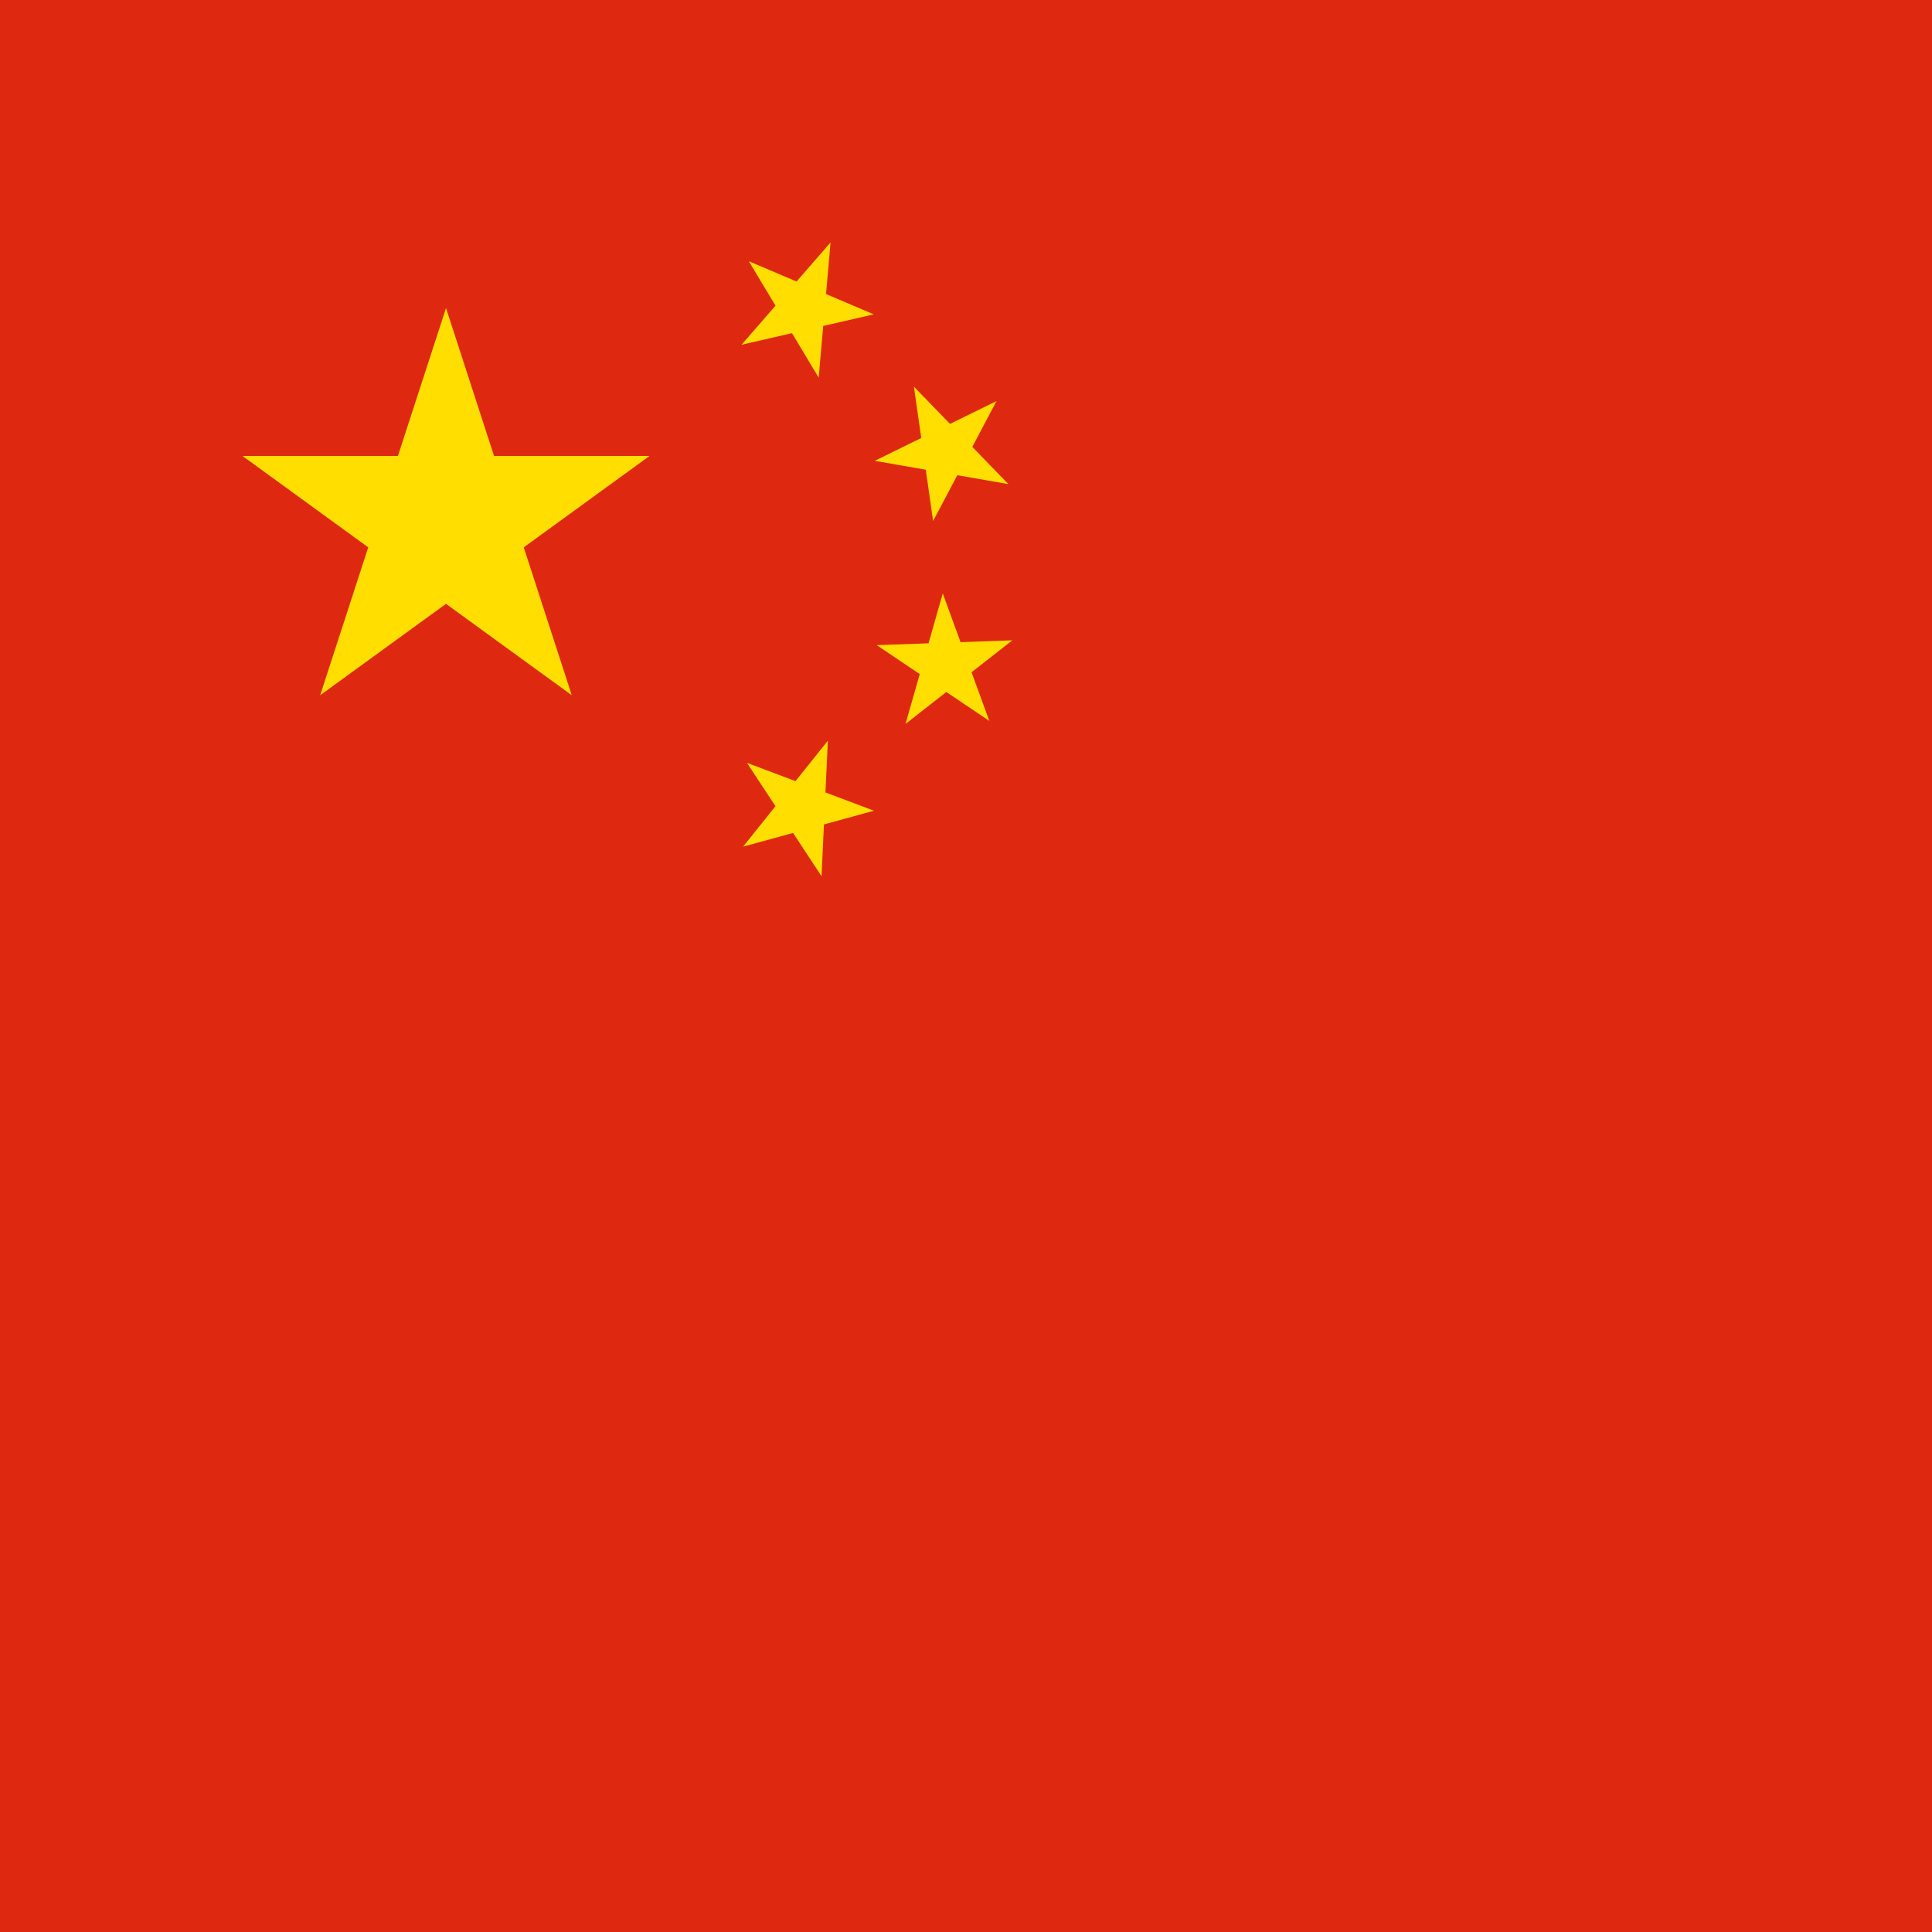
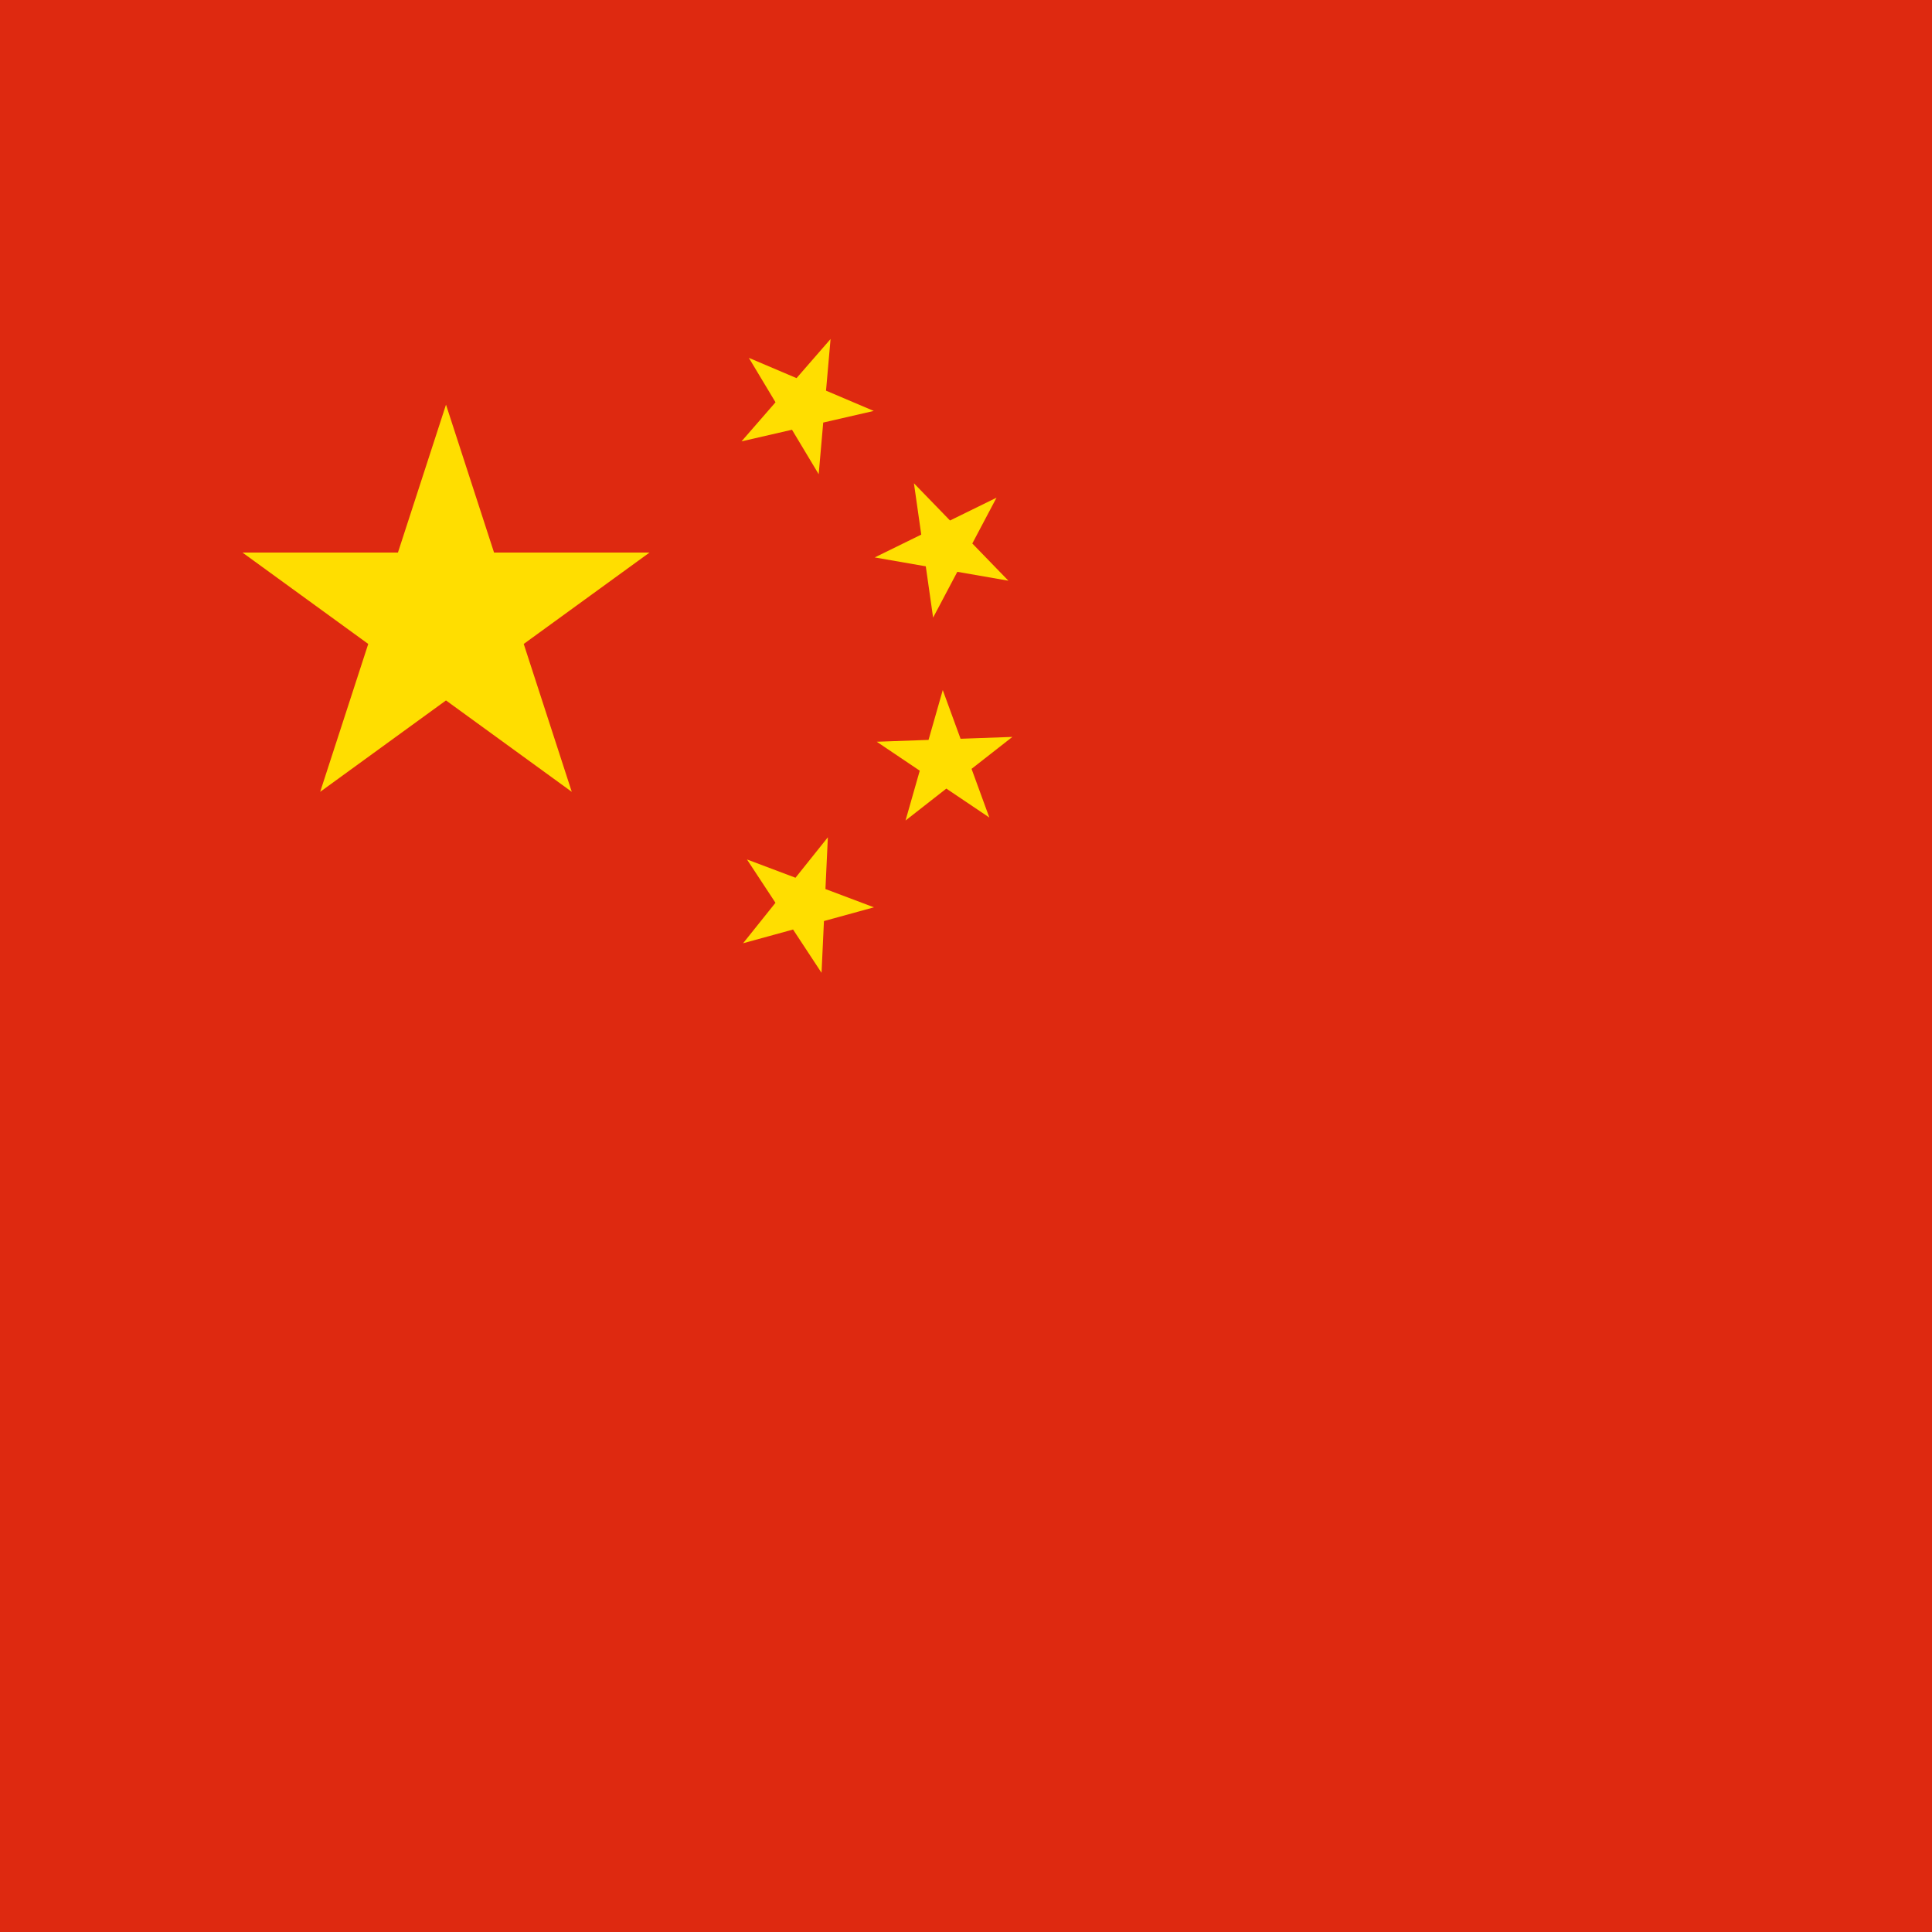
<svg xmlns="http://www.w3.org/2000/svg" width="40" height="40" viewBox="0 0 40 40" fill="none">
  <rect width="40" height="40" fill="#DE2910" />
-   <g clip-path="url(#clip0)">
-     <path d="M9.234 6.378L11.838 14.394L5.02 9.44H13.448L6.629 14.394L9.234 6.378Z" fill="#FFDE00" />
-     <path d="M17.196 5.019L16.95 7.818L15.504 5.409L18.09 6.508L15.352 7.138L17.196 5.019Z" fill="#FFDE00" />
-     <path d="M20.632 8.304L19.319 10.787L18.922 8.006L20.878 10.023L18.11 9.541L20.632 8.304Z" fill="#FFDE00" />
-     <path d="M20.96 13.257L18.748 14.988L19.519 12.287L20.483 14.926L18.152 13.357L20.96 13.257Z" fill="#FFDE00" />
-     <path d="M17.14 15.335L17.009 18.141L15.465 15.794L18.094 16.785L15.385 17.529L17.14 15.335Z" fill="#FFDE00" />
-   </g>
-   <defs>
-     <clipPath id="clip0">
-       <rect width="16" height="13.145" fill="white" transform="translate(5 5)" />
-     </clipPath>
-   </defs>
+   <path d="M9.234 8.378L11.838 16.394L5.02 11.44H13.448L6.629 16.394L9.234 8.378Z" fill="#FFDE00" />
+   <path d="M17.196 7.019L16.95 9.818L15.504 7.409L18.09 8.508L15.352 9.138L17.196 7.019Z" fill="#FFDE00" />
+   <path d="M20.632 10.304L19.319 12.787L18.922 10.006L20.878 12.023L18.11 11.541L20.632 10.304Z" fill="#FFDE00" />
+   <path d="M20.96 15.257L18.748 16.988L19.519 14.287L20.483 16.926L18.152 15.357L20.96 15.257Z" fill="#FFDE00" />
+   <path d="M17.14 17.335L17.009 20.141L15.465 17.794L18.094 18.785L15.385 19.529L17.14 17.335Z" fill="#FFDE00" />
</svg>
